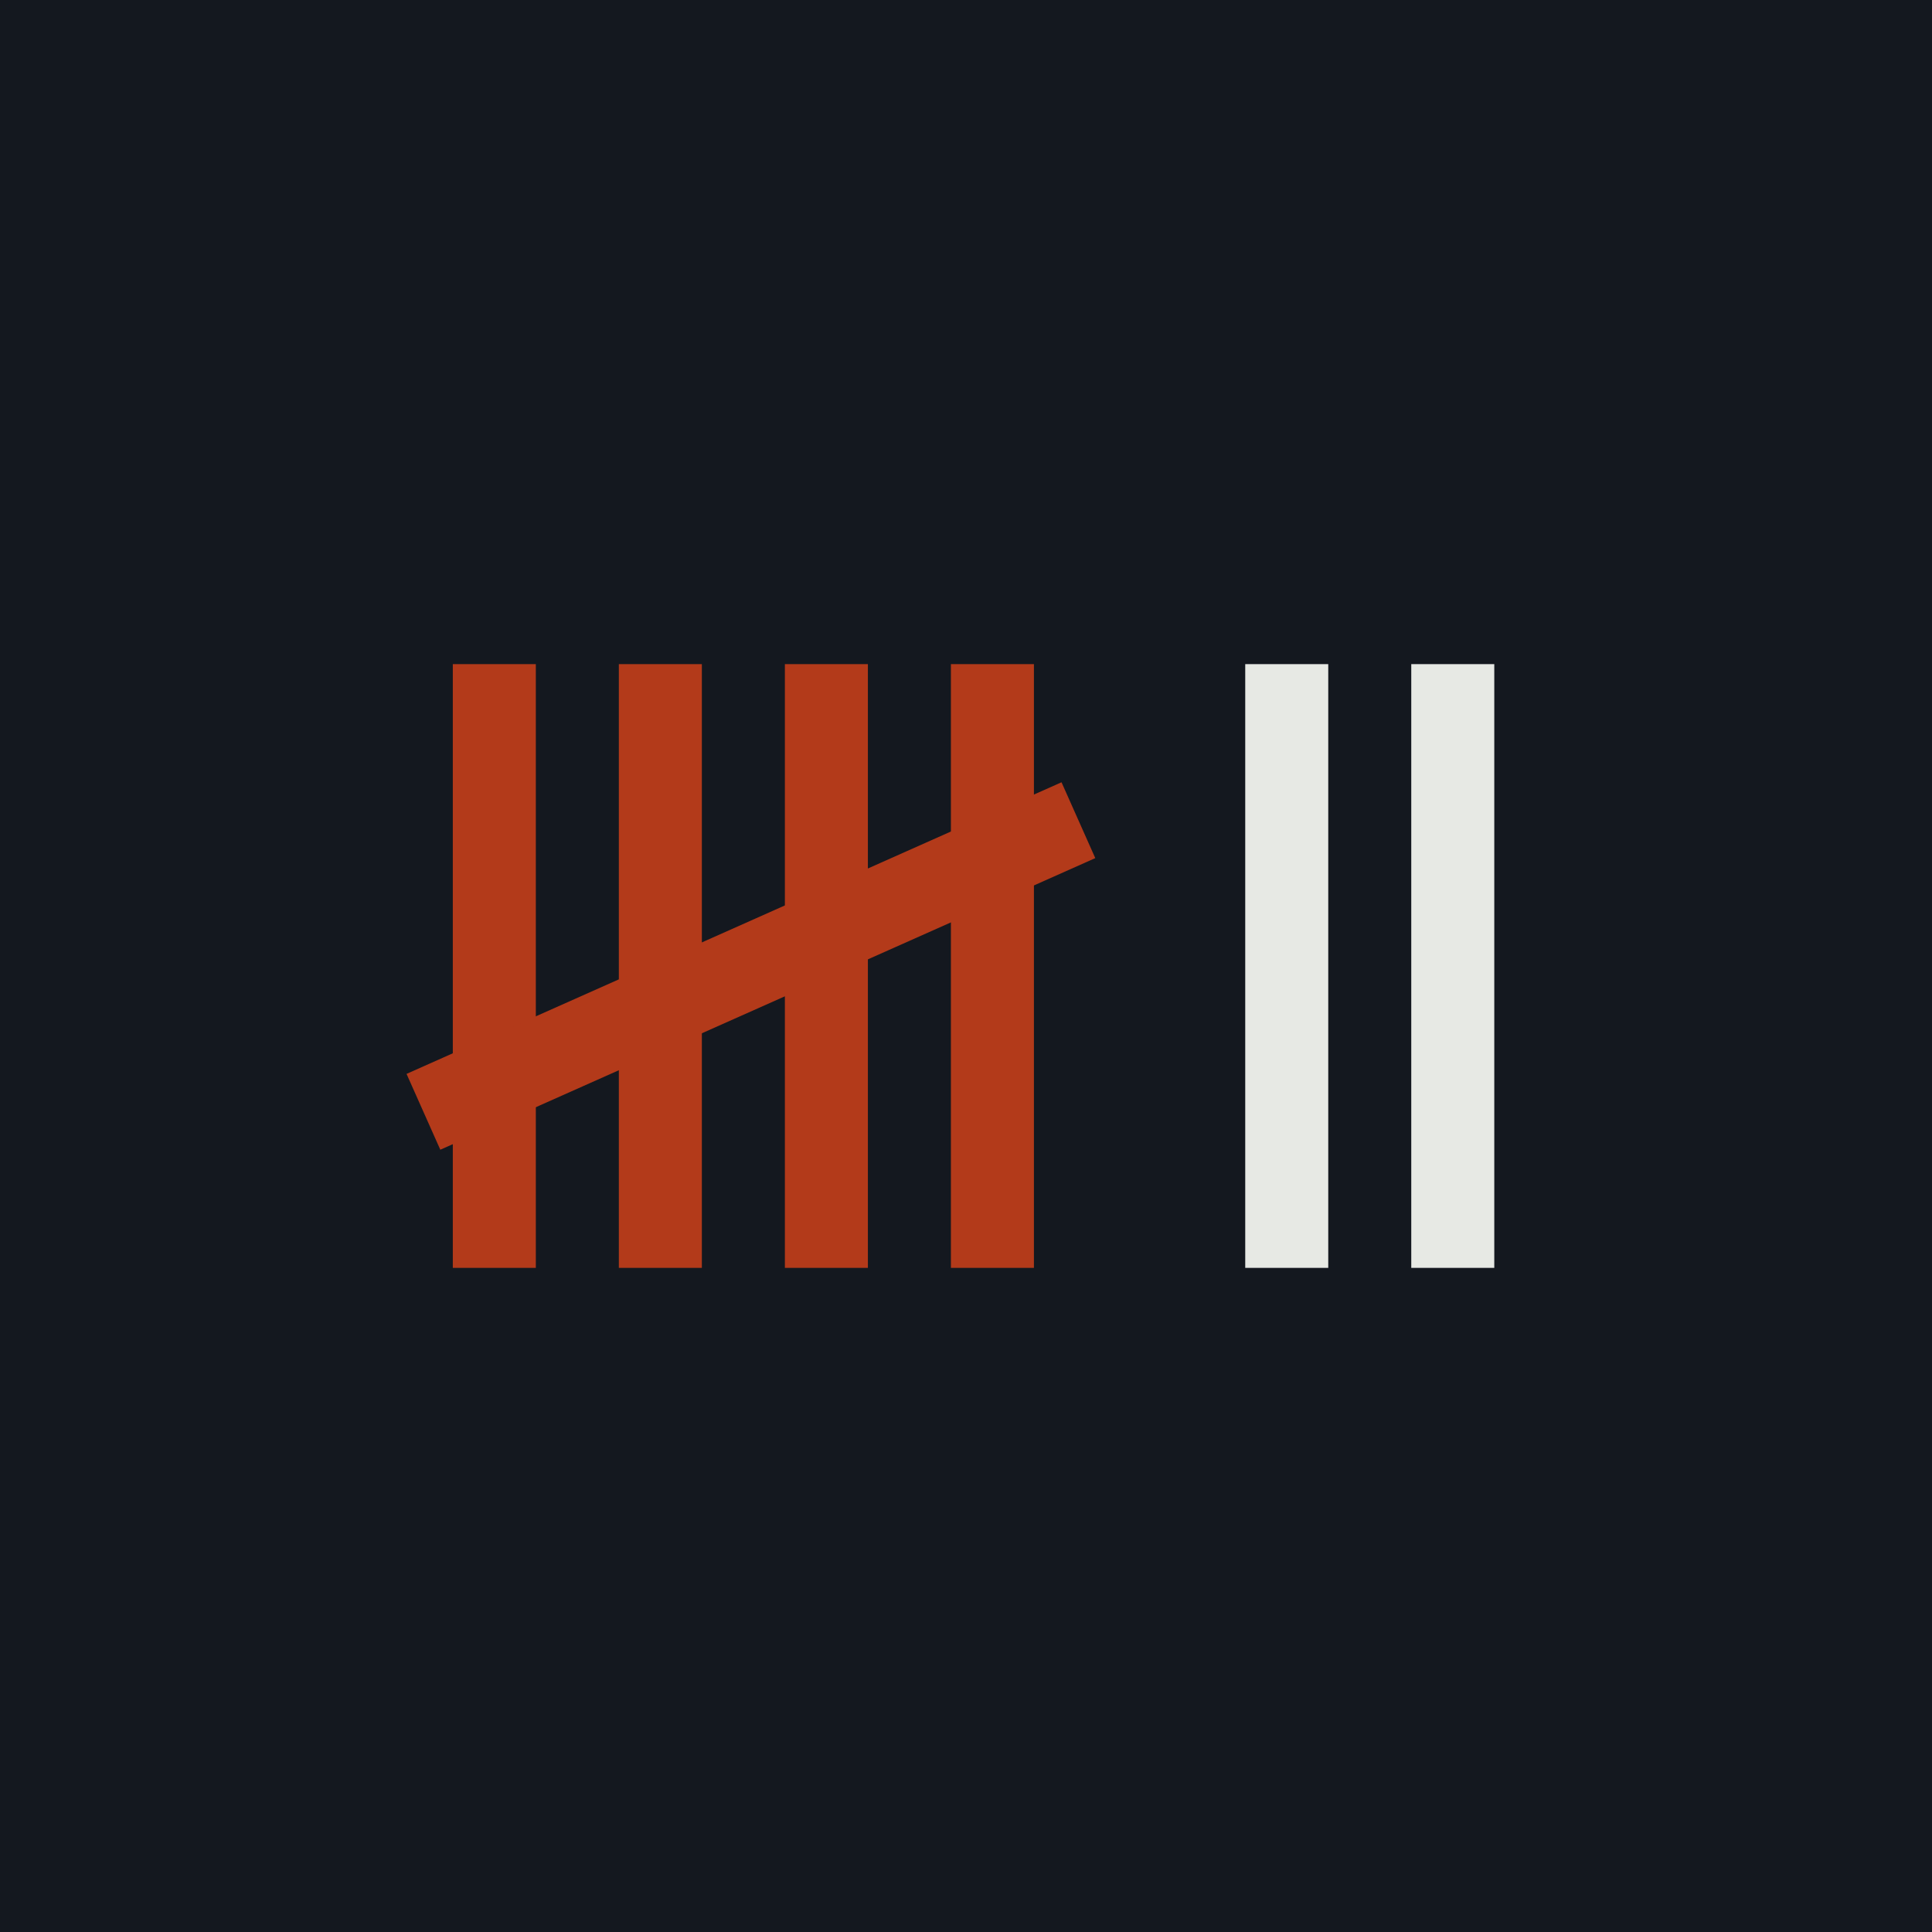
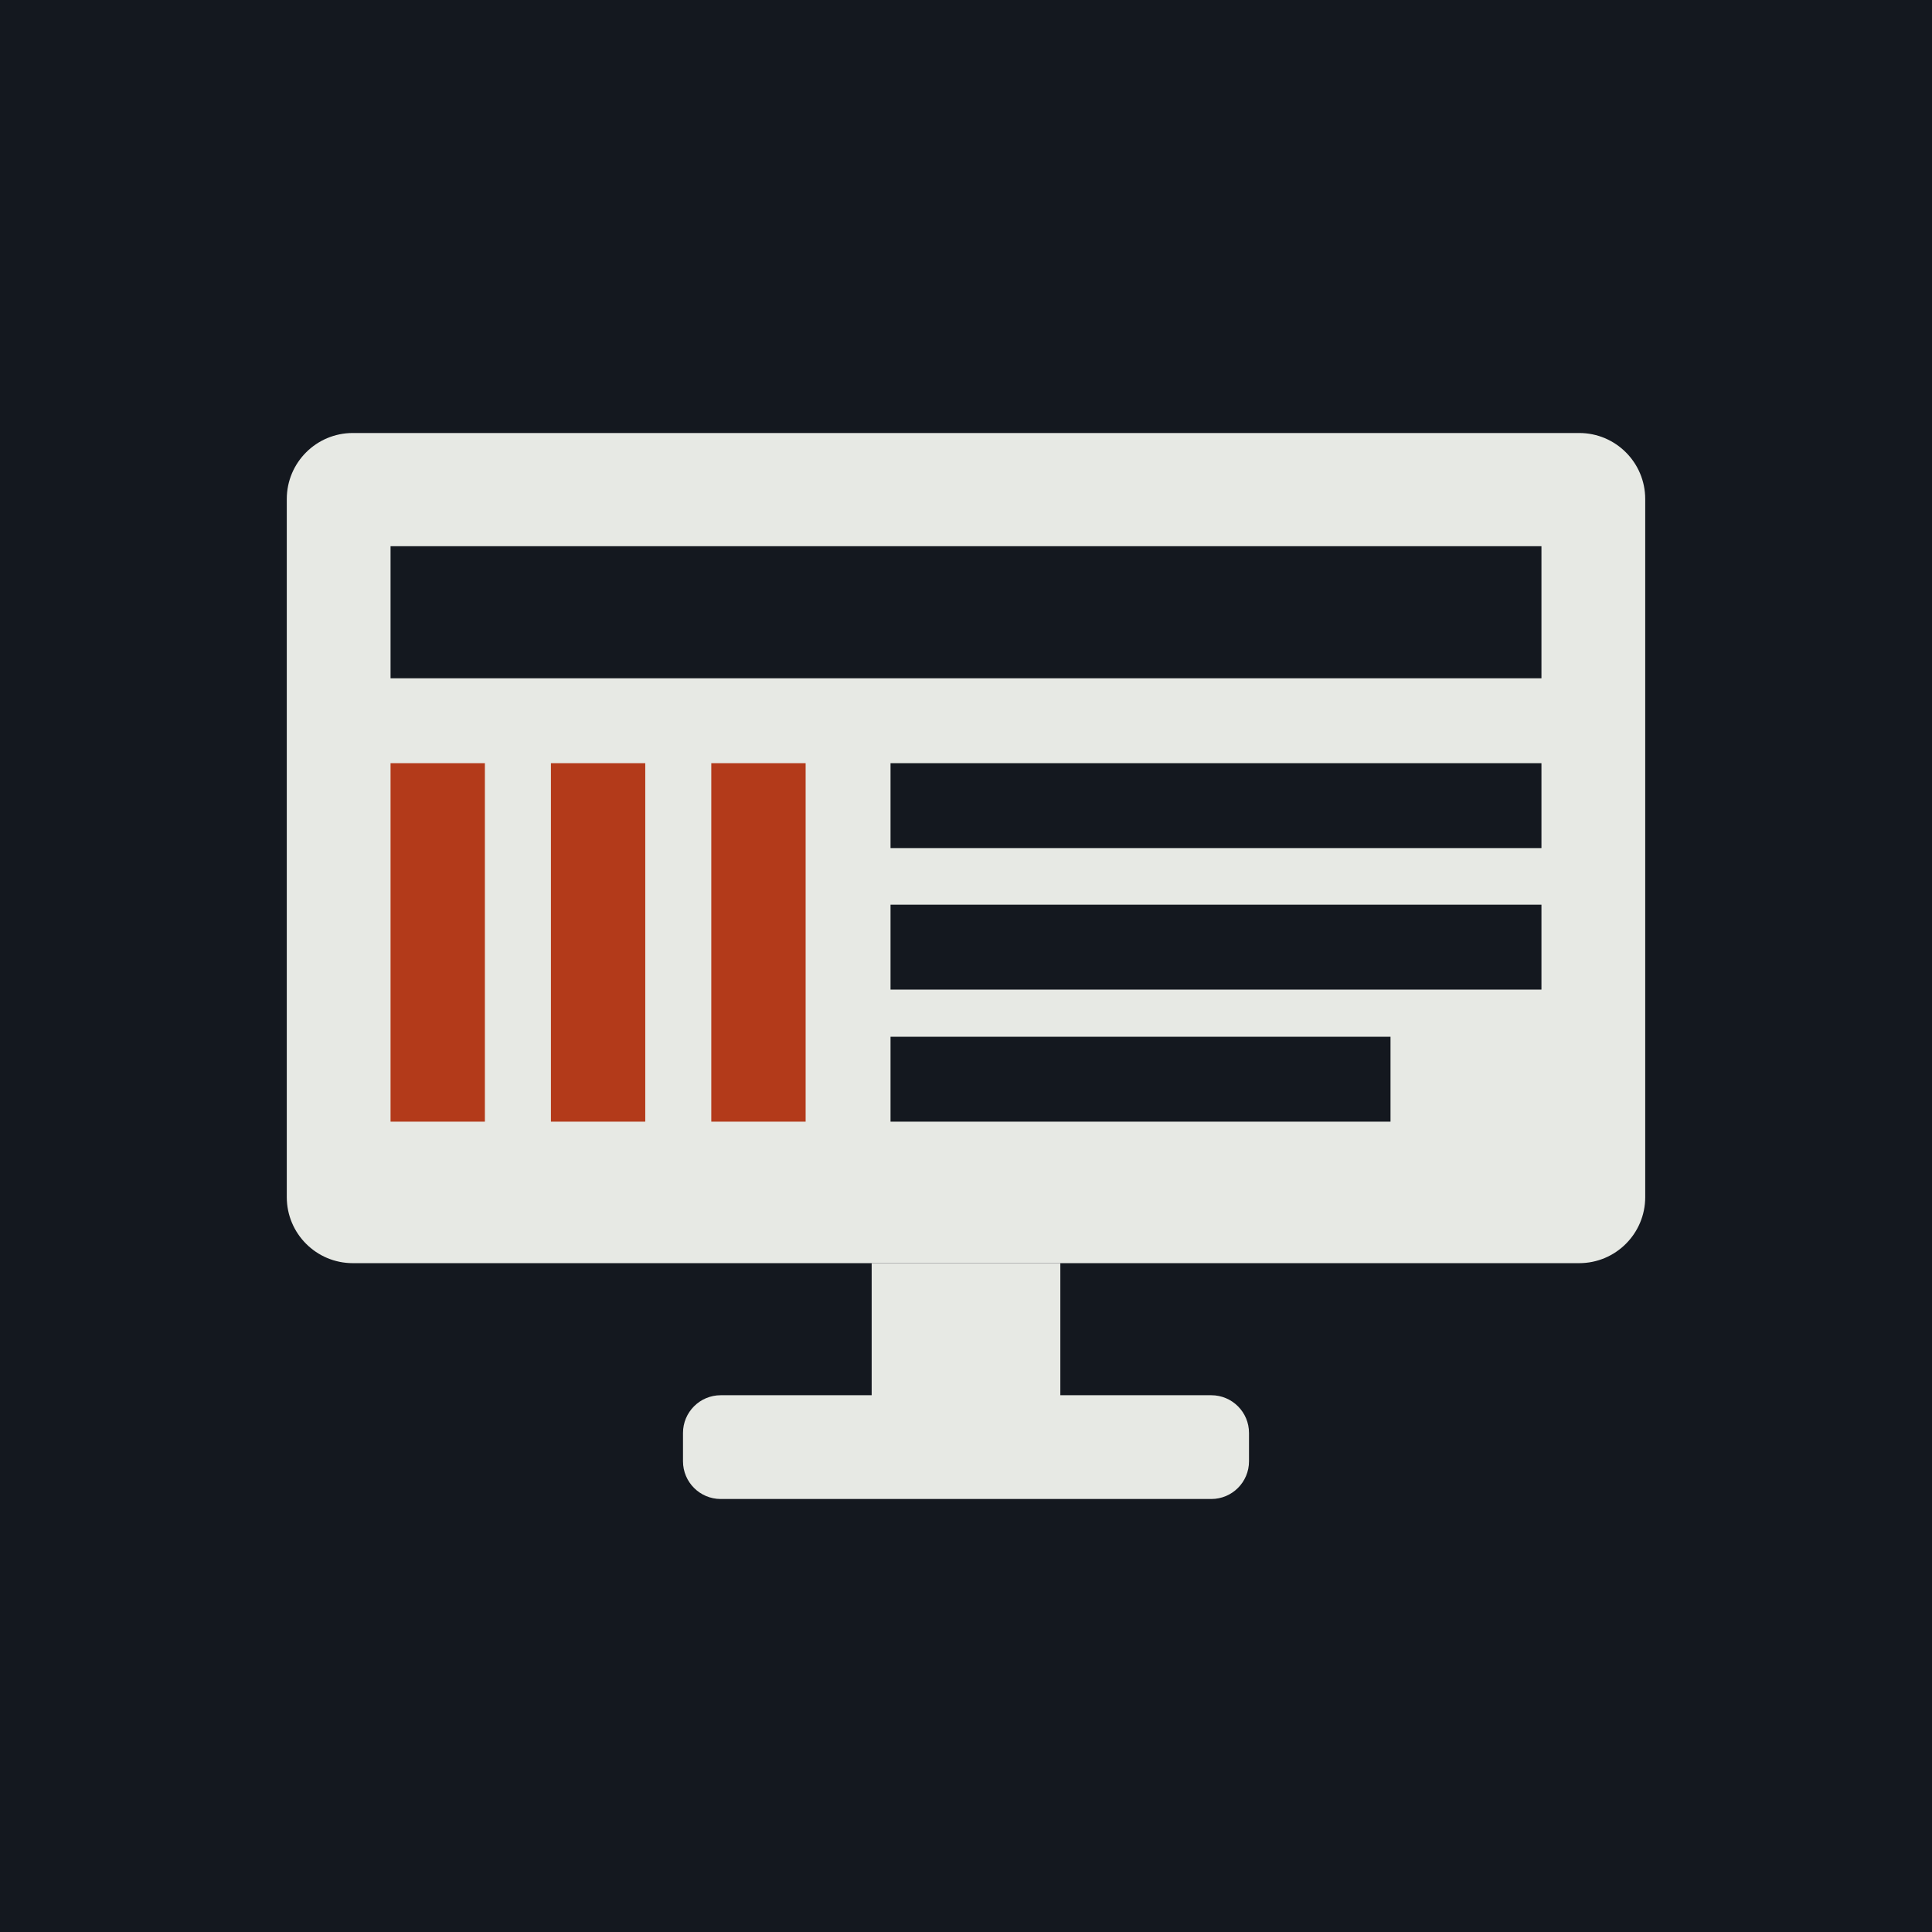
- <svg xmlns="http://www.w3.org/2000/svg" viewBox="0 0 512 512">
+ <svg xmlns="http://www.w3.org/2000/svg" viewBox="0 0 512 512" role="img" aria-label="Wire">
  <rect width="512" height="512" fill="#14181F" />
-   <g fill="#B33A1A">
-     <rect x="120" y="176" width="22" height="160" />
-     <rect x="164" y="176" width="22" height="160" />
-     <rect x="208" y="176" width="22" height="160" />
-     <rect x="252" y="176" width="22" height="160" />
-   </g>
-   <rect x="104" y="245" width="190" height="22" fill="#B33A1A" transform="rotate(-24 199 256)" />
-   <g fill="#E7E9E4">
-     <rect x="330" y="176" width="22" height="160" />
-     <rect x="374" y="176" width="22" height="160" />
+   <g transform="translate(256 256) scale(1.25) translate(-256 -239)">
+     <rect x="112" y="126" width="288" height="176" rx="14" fill="#E7E9E4" />
+     <rect x="134" y="150" width="244" height="28" fill="#14181F" />
+     <g fill="#B33A1A">
+       <rect x="134" y="196" width="20" height="76" />
+       <rect x="168" y="196" width="20" height="76" />
+       <rect x="202" y="196" width="20" height="76" />
+     </g>
+     <g fill="#14181F">
+       <rect x="240" y="196" width="138" height="18" />
+       <rect x="240" y="226" width="138" height="18" />
+       <rect x="240" y="254" width="106" height="18" />
+     </g>
+     <rect x="236" y="302" width="40" height="30" fill="#E7E9E4" />
+     <rect x="196" y="330" width="120" height="22" rx="8" fill="#E7E9E4" />
  </g>
</svg>
